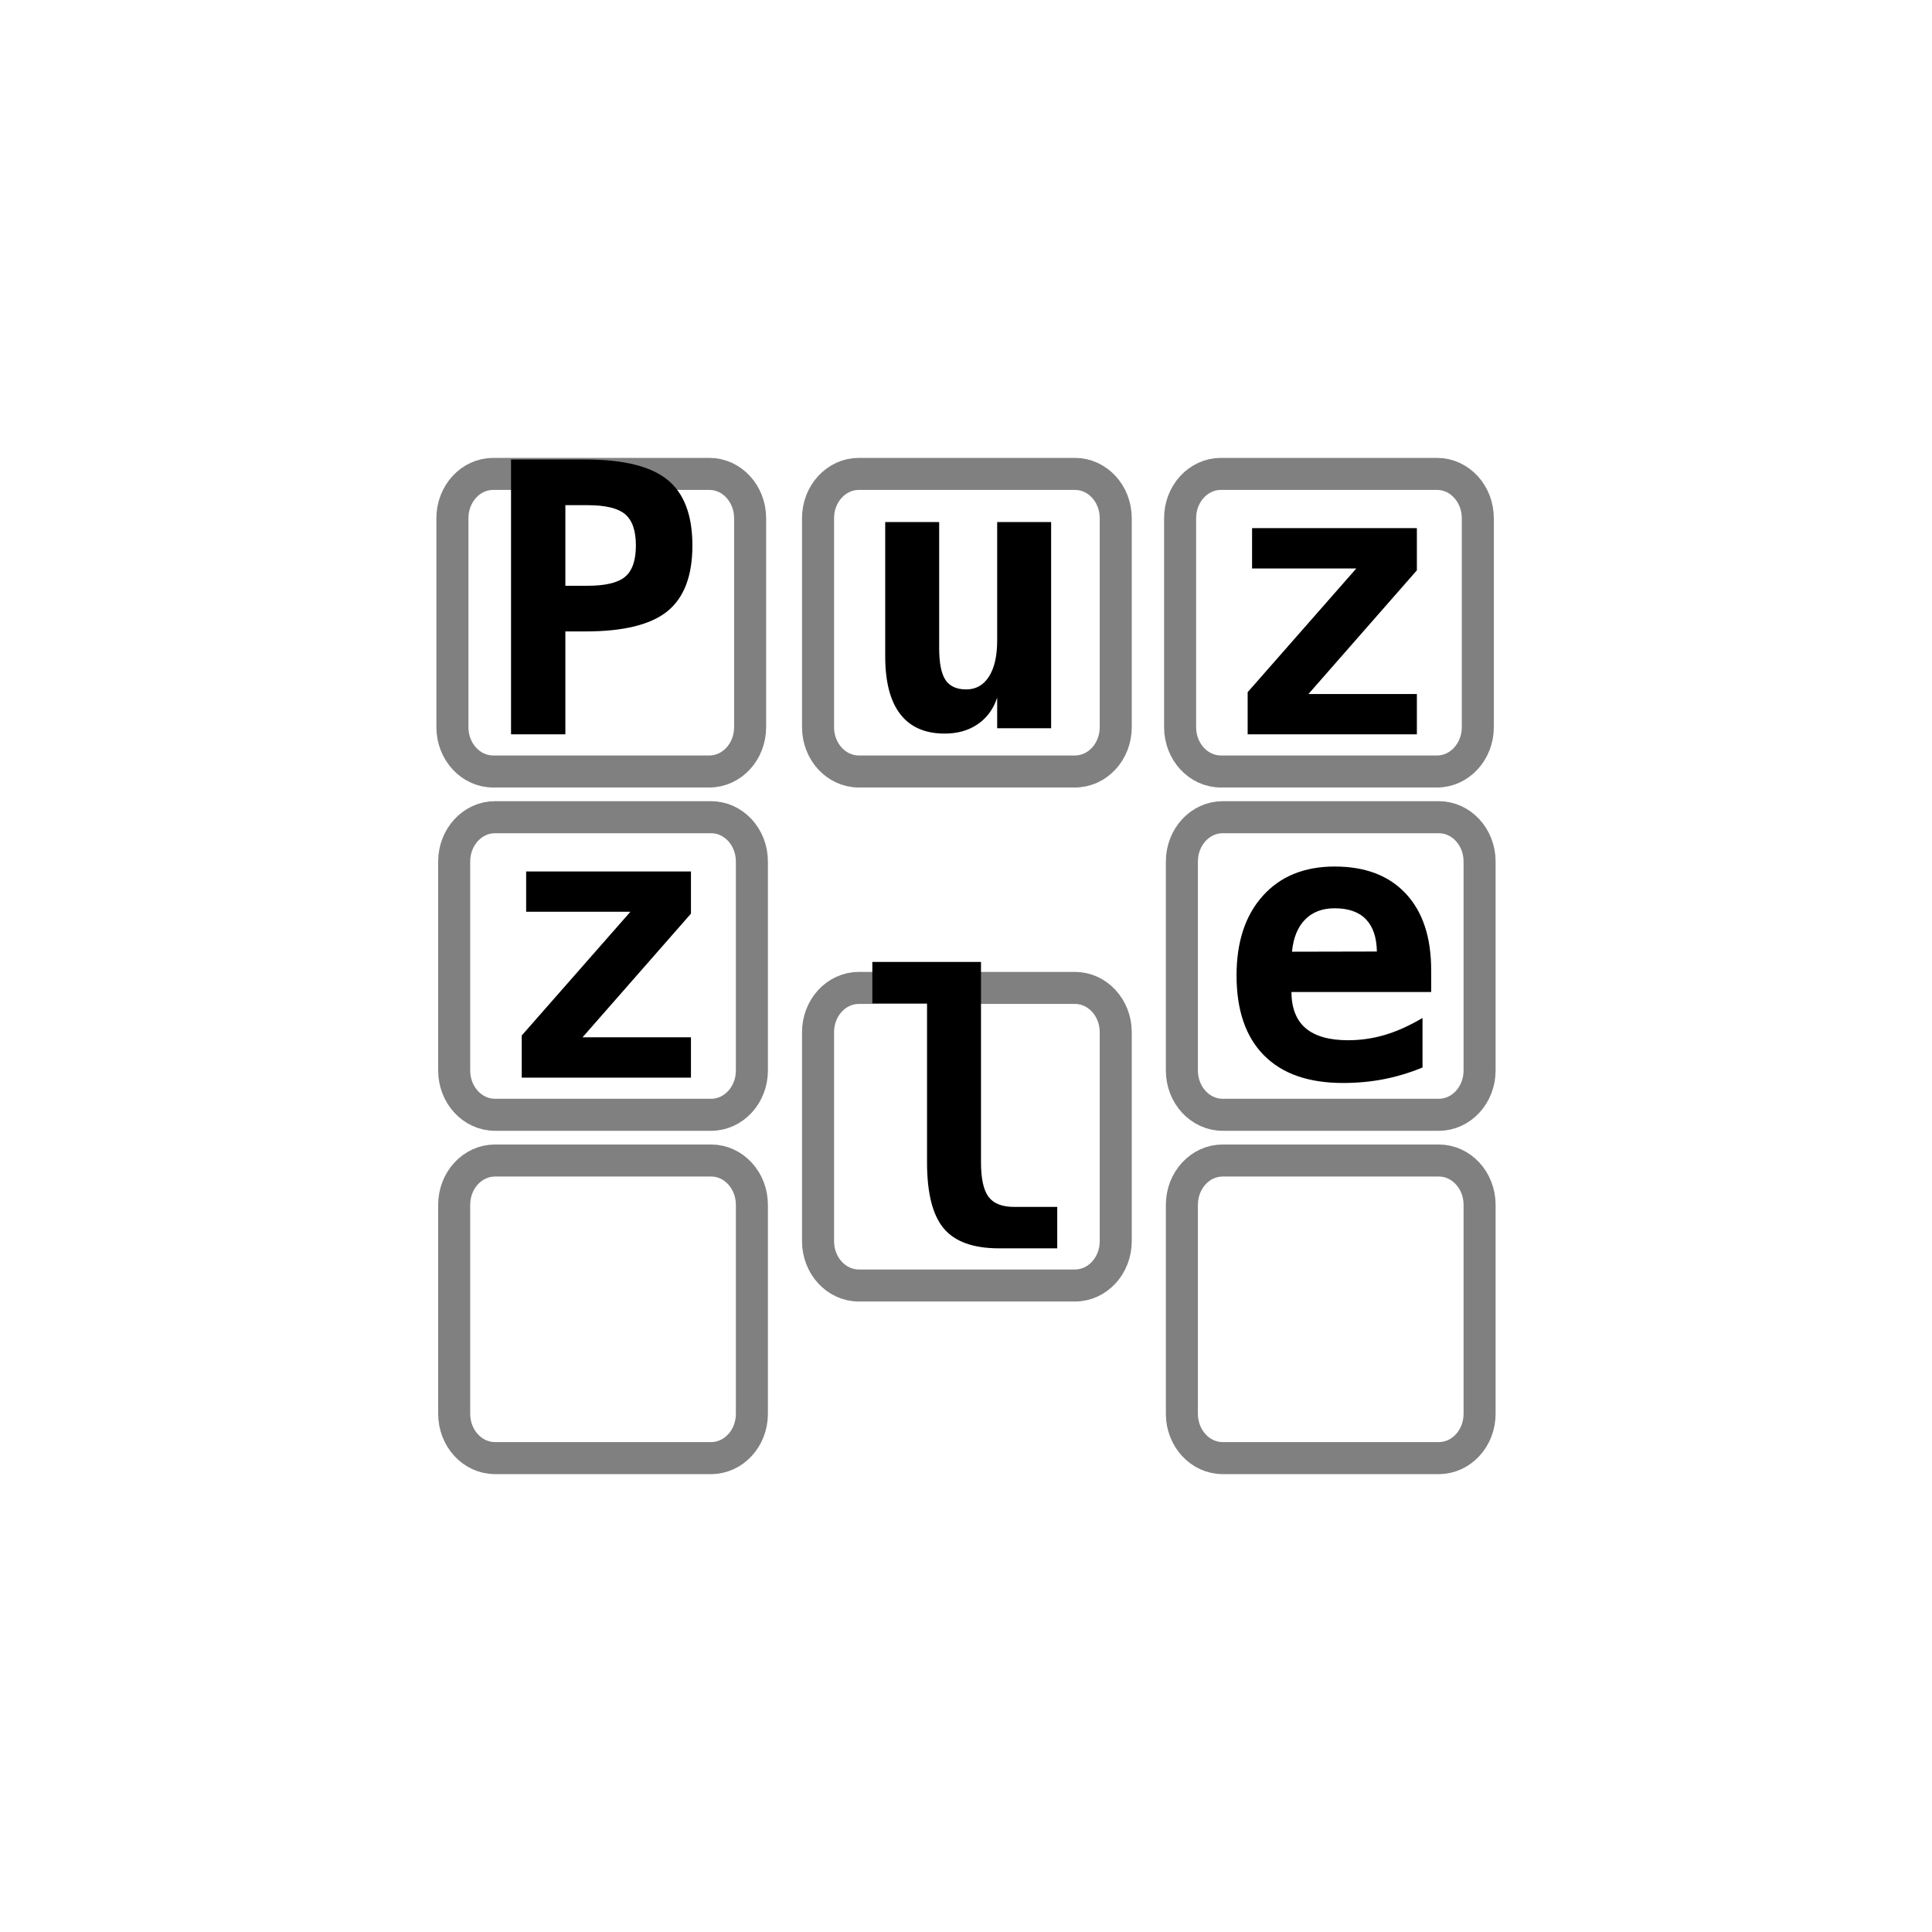
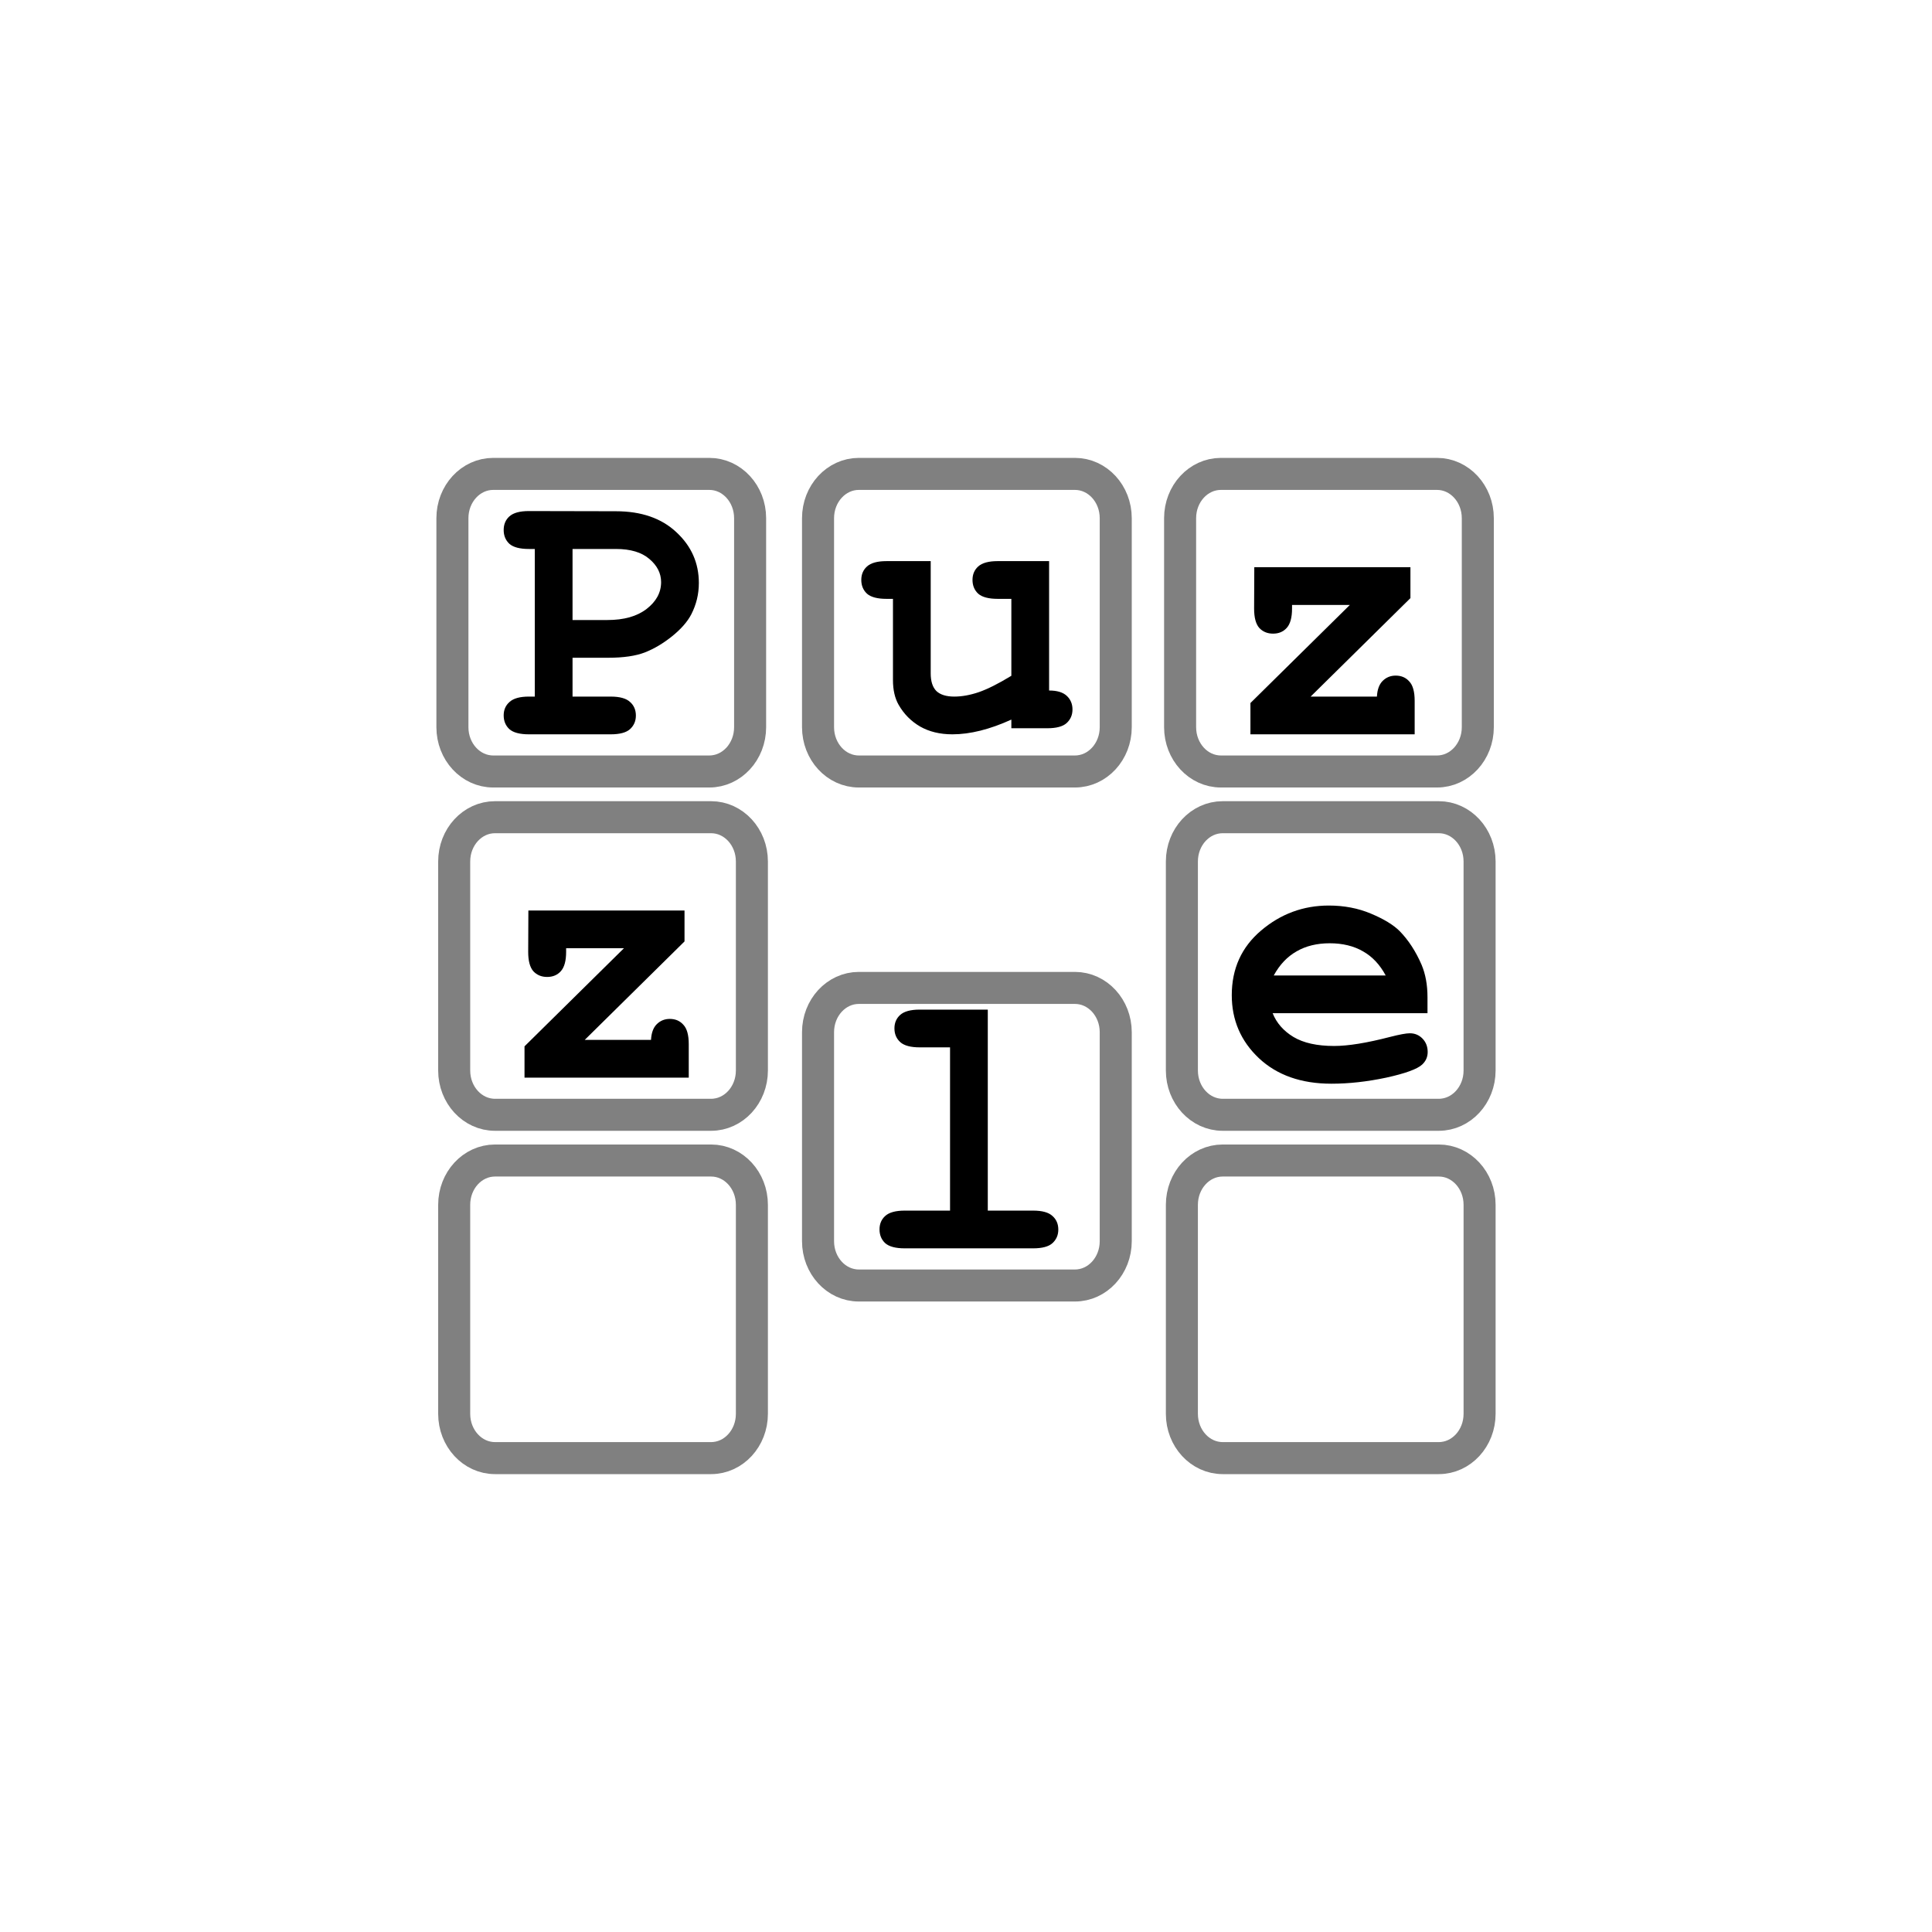
<svg xmlns="http://www.w3.org/2000/svg" width="456" height="456" viewBox="0 0 456 456" version="1.1" xml:space="preserve" style="fill-rule:evenodd;clip-rule:evenodd;stroke-linejoin:round;stroke-miterlimit:2;" id="svg5156">
  <defs id="defs5160" />
  <g id="g6488" transform="matrix(0.7026504,0,0,0.7023717,91.70742,57.3766)" style="stroke-width:1.423">
    <rect style="fill:none;fill-opacity:1;stroke:#808080;stroke-width:10.76;stroke-linejoin:bevel;stroke-opacity:1" id="rect5902" width="100" height="100" x="21.452" y="77.559" rx="13.7" ry="14.88" />
-     <text xml:space="preserve" style="font-weight:bold;font-size:126.667px;font-family:monospace;-inkscape-font-specification:'monospace Bold';fill:#000000;fill-opacity:1;stroke:none;stroke-width:10.76;stroke-linejoin:bevel;stroke-opacity:1" x="31.127" y="165.07" id="text6005">
-       <tspan id="tspan6003" x="31.127" y="165.07" style="font-size:126.667px;stroke-width:10.76">P</tspan>
-     </text>
+     <g aria-label="P" id="text6005" style="font-weight:bold;font-size:126.667px;font-family:monospace;-inkscape-font-specification:'monospace Bold';stroke-width:10.76;stroke-linejoin:bevel">
+       <path d="m 61.804,139.341 v 13.05 h 12.803 q 4.577,0 6.494,1.794 1.979,1.732 1.979,4.577 0,2.783 -1.979,4.577 -1.917,1.732 -6.494,1.732 h -27.461 q -4.577,0 -6.556,-1.732 -1.917,-1.794 -1.917,-4.639 0,-2.783 1.979,-4.515 1.979,-1.794 6.494,-1.794 h 1.979 v -49.603 h -1.979 q -4.577,0 -6.556,-1.732 -1.917,-1.794 -1.917,-4.639 0,-2.845 1.917,-4.577 1.979,-1.794 6.556,-1.794 l 29.193,0.062 q 12.865,0 20.348,7.051 7.546,6.989 7.546,17.07 0,5.566 -2.536,10.514 -1.917,3.711 -6.432,7.36 -4.453,3.587 -9.154,5.443 -4.639,1.794 -12.308,1.794 z m 0,-12.679 h 11.751 q 8.288,0 13.112,-3.711 4.886,-3.773 4.886,-9.03 0,-4.453 -3.958,-7.793 -3.896,-3.34 -11.195,-3.34 H 61.804 Z" id="path431" />
+     </g>
  </g>
  <g id="g6493" transform="matrix(0.7026504,0,0,0.7023717,77.08824,57.3766)" style="stroke-width:1.423">
    <rect style="clip-rule:evenodd;fill:none;fill-opacity:1;fill-rule:evenodd;stroke:#808080;stroke-width:10.76;stroke-linejoin:bevel;stroke-miterlimit:2;stroke-opacity:1" id="rect5902-3" width="100" height="100" x="165.074" y="77.559" rx="13.7" ry="14.88" />
-     <text xml:space="preserve" style="font-weight:bold;font-size:126.667px;font-family:monospace;-inkscape-font-specification:'monospace Bold';clip-rule:evenodd;fill:#000000;fill-opacity:1;fill-rule:evenodd;stroke:none;stroke-width:10.76;stroke-linejoin:bevel;stroke-miterlimit:2;stroke-opacity:1" x="177.748" y="163.029" id="text6005-8">
-       <tspan id="tspan6003-7" x="177.748" y="163.029" style="font-size:126.667px;stroke-width:10.76">u</tspan>
-     </text>
+     <g aria-label="u" id="text6005-8" style="font-weight:bold;font-size:126.667px;font-family:monospace;-inkscape-font-specification:'monospace Bold';stroke-width:10.76;stroke-linejoin:bevel">
+       <path d="m 242.689,106.87 v 43.48 q 4.02,0 5.938,1.794 1.917,1.794 1.917,4.577 0,2.783 -1.979,4.577 -1.917,1.732 -6.494,1.732 h -12.061 v -2.907 q -5.443,2.474 -10.391,3.711 -4.948,1.237 -9.401,1.237 -6.247,0 -10.824,-2.598 -4.577,-2.66 -7.236,-7.298 -1.917,-3.34 -1.917,-8.35 v -27.275 h -2.165 q -4.577,0 -6.556,-1.732 -1.917,-1.794 -1.917,-4.639 0,-2.783 1.917,-4.515 1.979,-1.794 6.556,-1.794 h 14.844 v 37.728 q 0,4.02 1.917,5.938 1.979,1.855 5.999,1.855 3.835,0 8.226,-1.484 4.453,-1.546 10.947,-5.505 v -25.853 h -4.577 q -4.577,0 -6.556,-1.732 -1.917,-1.794 -1.917,-4.639 0,-2.783 1.917,-4.515 1.979,-1.794 6.556,-1.794 z" id="path425" />
+     </g>
  </g>
  <g id="g6498" transform="matrix(0.7026504,0,0,0.7023717,63.6014,57.3766)" style="stroke-width:1.423">
    <rect style="clip-rule:evenodd;fill:none;fill-opacity:1;fill-rule:evenodd;stroke:#808080;stroke-width:10.76;stroke-linejoin:bevel;stroke-miterlimit:2;stroke-opacity:1" id="rect5902-3-6" width="100" height="100" x="305.889" y="77.559" rx="13.7" ry="14.88" />
-     <text xml:space="preserve" style="font-weight:bold;font-size:126.667px;font-family:monospace;-inkscape-font-specification:'monospace Bold';clip-rule:evenodd;fill:#000000;fill-opacity:1;fill-rule:evenodd;stroke:none;stroke-width:10.76;stroke-linejoin:bevel;stroke-miterlimit:2;stroke-opacity:1" x="318.563" y="165.07" id="text6005-8-9">
-       <tspan id="tspan6003-7-4" x="318.563" y="165.07" style="font-size:126.667px;stroke-width:10.76">z</tspan>
-     </text>
+     <g aria-label="z" id="text6005-8-9" style="font-weight:bold;font-size:126.667px;font-family:monospace;-inkscape-font-specification:'monospace Bold';stroke-width:10.76;stroke-linejoin:bevel">
+       <path d="m 349.735,152.391 h 22.266 q 0.186,-3.525 1.917,-5.257 1.794,-1.794 4.391,-1.794 2.845,0 4.577,1.979 1.794,1.917 1.794,6.494 v 11.257 h -55.169 v -10.514 l 33.399,-32.966 h -19.421 v 1.237 q 0,4.515 -1.794,6.494 -1.732,1.917 -4.577,1.917 -2.845,0 -4.639,-1.917 -1.732,-1.979 -1.732,-6.494 l 0.062,-13.916 h 52.448 v 10.391 z" id="path420" />
+     </g>
  </g>
  <g id="g6503" transform="matrix(0.7026504,0,0,0.7023717,92.12699,52.5982)" style="stroke-width:1.423">
    <rect style="clip-rule:evenodd;fill:none;fill-opacity:1;fill-rule:evenodd;stroke:#808080;stroke-width:10.76;stroke-linejoin:bevel;stroke-miterlimit:2;stroke-opacity:1" id="rect5902-3-6-3" width="100" height="100" x="21.452" y="199.727" rx="13.7" ry="14.88" />
-     <text xml:space="preserve" style="font-weight:bold;font-size:126.667px;font-family:monospace;-inkscape-font-specification:'monospace Bold';clip-rule:evenodd;fill:#000000;fill-opacity:1;fill-rule:evenodd;stroke:none;stroke-width:10.76;stroke-linejoin:bevel;stroke-miterlimit:2;stroke-opacity:1" x="34.126" y="287.239" id="text6005-8-9-6">
-       <tspan id="tspan6003-7-4-4" x="34.126" y="287.239" style="font-size:126.667px;stroke-width:10.76">z</tspan>
-     </text>
+     <g aria-label="z" id="text6005-8-9-6" style="font-weight:bold;font-size:126.667px;font-family:monospace;-inkscape-font-specification:'monospace Bold';stroke-width:10.76;stroke-linejoin:bevel">
+       <path d="m 65.298,274.56 h 22.266 q 0.186,-3.525 1.917,-5.257 1.794,-1.794 4.391,-1.794 2.845,0 4.577,1.979 1.794,1.917 1.794,6.494 v 11.257 H 45.074 V 276.725 L 78.472,243.759 H 59.052 v 1.237 q 0,4.515 -1.794,6.494 -1.732,1.917 -4.577,1.917 -2.845,0 -4.639,-1.917 -1.732,-1.979 -1.732,-6.494 l 0.062,-13.916 h 52.448 v 10.391 z" id="path434" />
+     </g>
  </g>
  <g id="g6577" transform="matrix(0.7026504,0,0,0.7023717,68.00549,42.62351)" style="stroke-width:1.423">
    <rect style="clip-rule:evenodd;fill:none;fill-opacity:1;fill-rule:evenodd;stroke:#808080;stroke-width:10.76;stroke-linejoin:bevel;stroke-miterlimit:2;stroke-opacity:1" id="rect5902-3-6-3-7" width="100" height="100" x="178" y="271.294" rx="13.7" ry="14.88" />
-     <text xml:space="preserve" style="font-weight:bold;font-size:126.667px;font-family:monospace;-inkscape-font-specification:'monospace Bold';clip-rule:evenodd;fill:#000000;fill-opacity:1;fill-rule:evenodd;stroke:none;stroke-width:10.76;stroke-linejoin:bevel;stroke-miterlimit:2;stroke-opacity:1" x="190.674" y="358.806" id="text6005-8-9-6-4">
-       <tspan id="tspan6003-7-4-4-0" x="190.674" y="358.806" style="font-size:126.667px;stroke-width:10.76">l</tspan>
-     </text>
+     <g aria-label="l" id="text6005-8-9-6-4" style="font-weight:bold;font-size:126.667px;font-family:monospace;-inkscape-font-specification:'monospace Bold';stroke-width:10.76;stroke-linejoin:bevel">
+       <path d="m 235.02,278.588 v 67.539 h 15.215 q 4.577,0 6.494,1.794 1.979,1.732 1.979,4.577 0,2.783 -1.979,4.577 -1.917,1.732 -6.494,1.732 h -43.109 q -4.577,0 -6.556,-1.732 -1.917,-1.794 -1.917,-4.639 0,-2.783 1.917,-4.515 1.979,-1.794 6.556,-1.794 h 15.215 v -54.86 h -10.205 q -4.515,0 -6.494,-1.732 -1.979,-1.794 -1.979,-4.639 0,-2.783 1.917,-4.515 1.979,-1.794 6.556,-1.794 z" id="path428" />
+     </g>
+   </g>
+   <g id="g6513" transform="matrix(0.7026504,0,0,0.7023717,64.02097,52.5982)" style="fill-rule:evenodd;clip-rule:evenodd;stroke-linejoin:round;stroke-miterlimit:2;stroke-width:1.423">
+     <rect style="clip-rule:evenodd;fill:none;fill-opacity:1;fill-rule:evenodd;stroke:#808080;stroke-width:10.76;stroke-linejoin:bevel;stroke-miterlimit:2;stroke-opacity:1" id="rect5902-3-6-3-7-3" width="100" height="100" x="305.889" y="199.727" rx="13.7" ry="14.88" />
+     <g aria-label="e" id="text6005-8-9-6-4-0" style="font-weight:bold;font-size:126.667px;font-family:monospace;-inkscape-font-specification:'monospace Bold';stroke-width:10.76;stroke-linejoin:bevel">
+       <path d="m 388.391,265.592 h -52.015 q 1.979,4.948 6.989,7.979 5.072,3.031 13.669,3.031 7.051,0 18.74,-3.031 4.824,-1.237 6.68,-1.237 2.536,0 4.268,1.794 1.732,1.794 1.732,4.515 0,2.474 -1.855,4.206 -2.474,2.288 -12.061,4.391 -9.587,2.041 -18.431,2.041 -15.215,0 -24.369,-8.597 -9.092,-8.597 -9.092,-21.152 0,-13.359 9.834,-21.709 9.896,-8.411 22.76,-8.411 7.731,0 14.163,2.721 6.494,2.721 9.648,5.876 4.453,4.577 7.36,11.318 1.979,4.701 1.979,10.885 z M 374.351,252.913 q -2.907,-5.443 -7.607,-8.102 -4.701,-2.721 -11.195,-2.721 -6.432,0 -11.133,2.721 -4.701,2.66 -7.669,8.102 z" id="path415" />
+     </g>
  </g>
  <rect style="clip-rule:evenodd;fill:none;fill-opacity:1;fill-rule:evenodd;stroke:#808080;stroke-width:7.559;stroke-linejoin:bevel;stroke-miterlimit:2;stroke-opacity:1" id="rect5902-3-6-3-7-4" width="70.265" height="70.237" x="278.954" y="273.911" rx="9.626" ry="10.451" />
  <rect style="clip-rule:evenodd;fill:none;fill-opacity:1;fill-rule:evenodd;stroke:#808080;stroke-width:7.559;stroke-linejoin:bevel;stroke-miterlimit:2;stroke-opacity:1" id="rect5902-3-6-3-7-4-9" width="70.265" height="70.237" x="107.2" y="273.911" rx="9.626" ry="10.451" />
-   <g id="g6513" transform="matrix(0.7026504,0,0,0.7023717,64.02097,52.5982)" style="stroke-width:1.423">
-     <rect style="clip-rule:evenodd;fill:none;fill-opacity:1;fill-rule:evenodd;stroke:#808080;stroke-width:10.76;stroke-linejoin:bevel;stroke-miterlimit:2;stroke-opacity:1" id="rect5902-3-6-3-7-3" width="100" height="100" x="305.889" y="199.727" rx="13.7" ry="14.88" />
-     <text xml:space="preserve" style="font-weight:bold;font-size:126.667px;font-family:monospace;-inkscape-font-specification:'monospace Bold';clip-rule:evenodd;fill:#000000;fill-opacity:1;fill-rule:evenodd;stroke:none;stroke-width:10.76;stroke-linejoin:bevel;stroke-miterlimit:2;stroke-opacity:1" x="318.563" y="287.239" id="text6005-8-9-6-4-0">
-       <tspan id="tspan6003-7-4-4-0-2" x="318.563" y="287.239" style="font-size:126.667px;stroke-width:10.76">e</tspan>
-     </text>
-   </g>
</svg>
